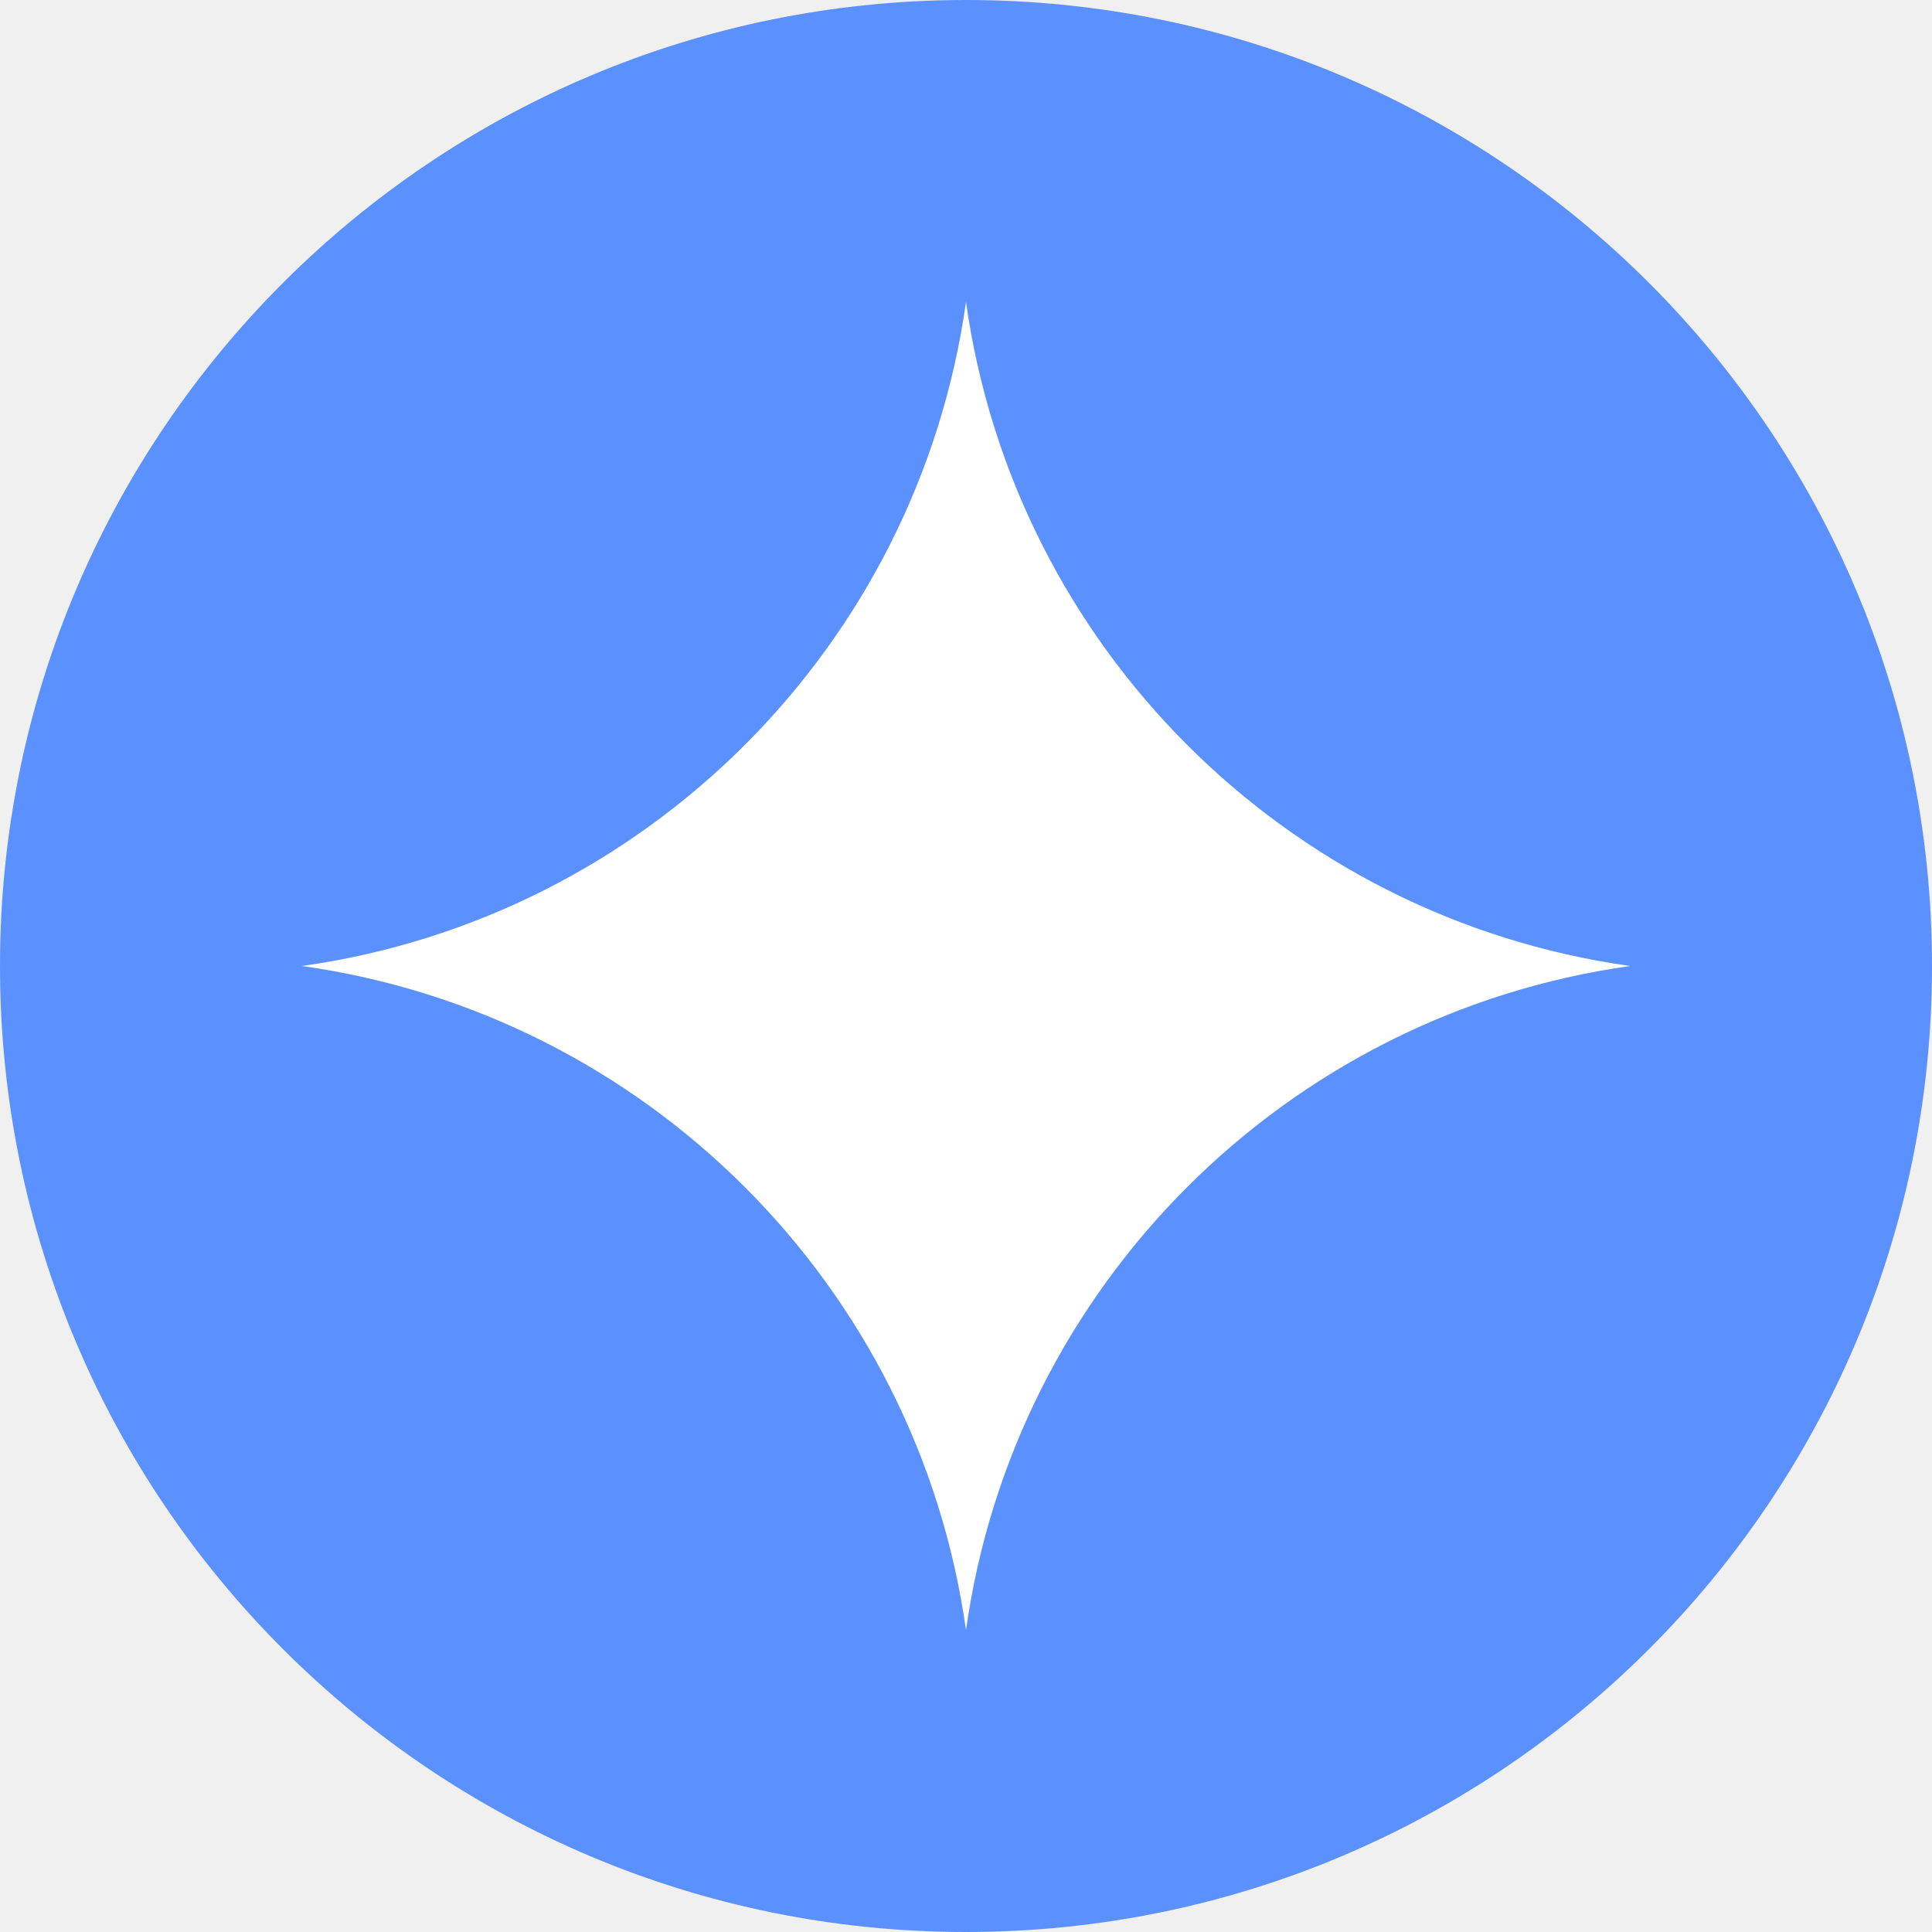
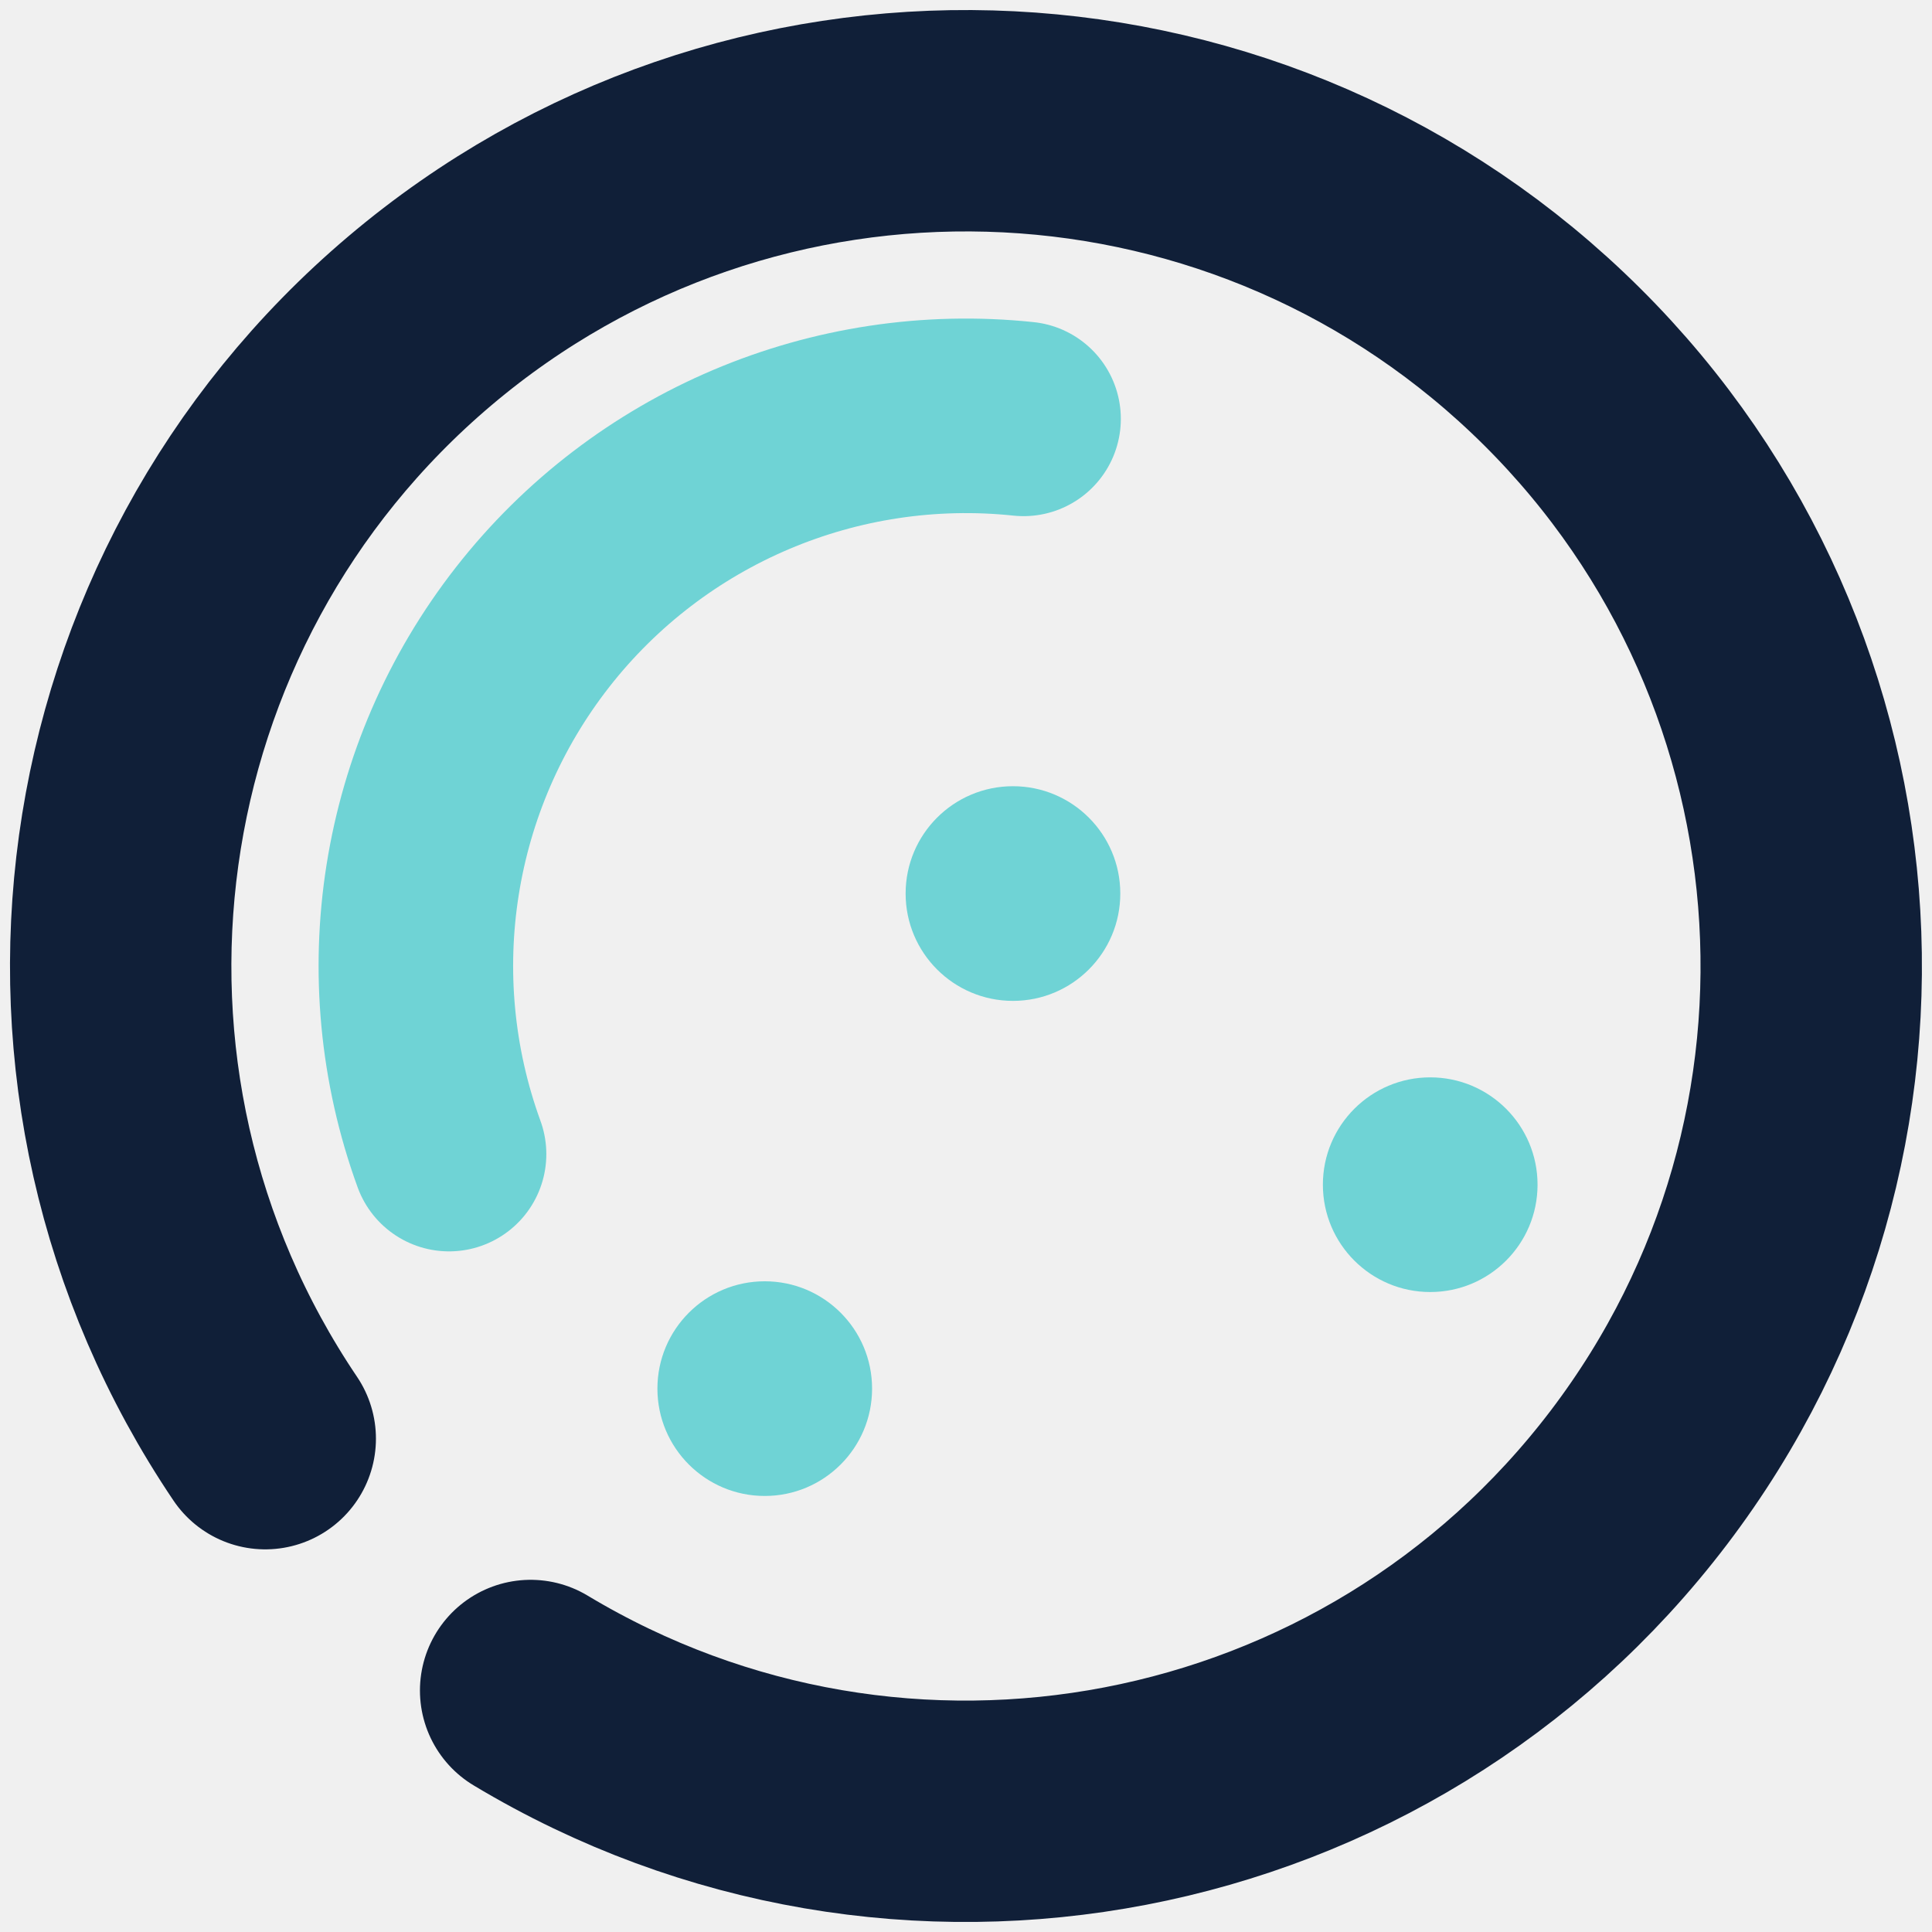
- <svg xmlns="http://www.w3.org/2000/svg" viewBox="0 0 64 64">
-   <circle cx="32" cy="32" r="32" fill="#5B91FF" />
-   <path d="M32 10c1.6 11.4 10.6 20.4 22 22-11.4 1.6-20.4 10.6-22 22-1.6-11.4-10.6-20.4-22-22 11.4-1.6 20.4-10.6 22-22z" fill="#fff" />
+ <svg xmlns="http://www.w3.org/2000/svg" viewBox="-72 -72 144 144">
+   <style>.ring{stroke:#101F38}@media (prefers-color-scheme:dark){.ring{stroke:#FFFFFF}}</style>
+   <path class="ring" d="M-52.23 35.23A63 63 0 1 1 -32.45 54" fill="none" stroke-width="16.5" stroke-linecap="round" />
+   <path d="M-38.53 14.02A41 41 0 0 1 4.29 -40.78" fill="none" stroke="#6FD3D5" stroke-width="14.5" stroke-linecap="round" />
+   <circle cx="34.6" cy="16.3" r="8" fill="#6FD3D5" />
+   <circle cx="-15" cy="31.5" r="8" fill="#6FD3D5" />
+   <circle cx="3.5" cy="-5.4" r="8" fill="#6FD3D5" />
</svg>
